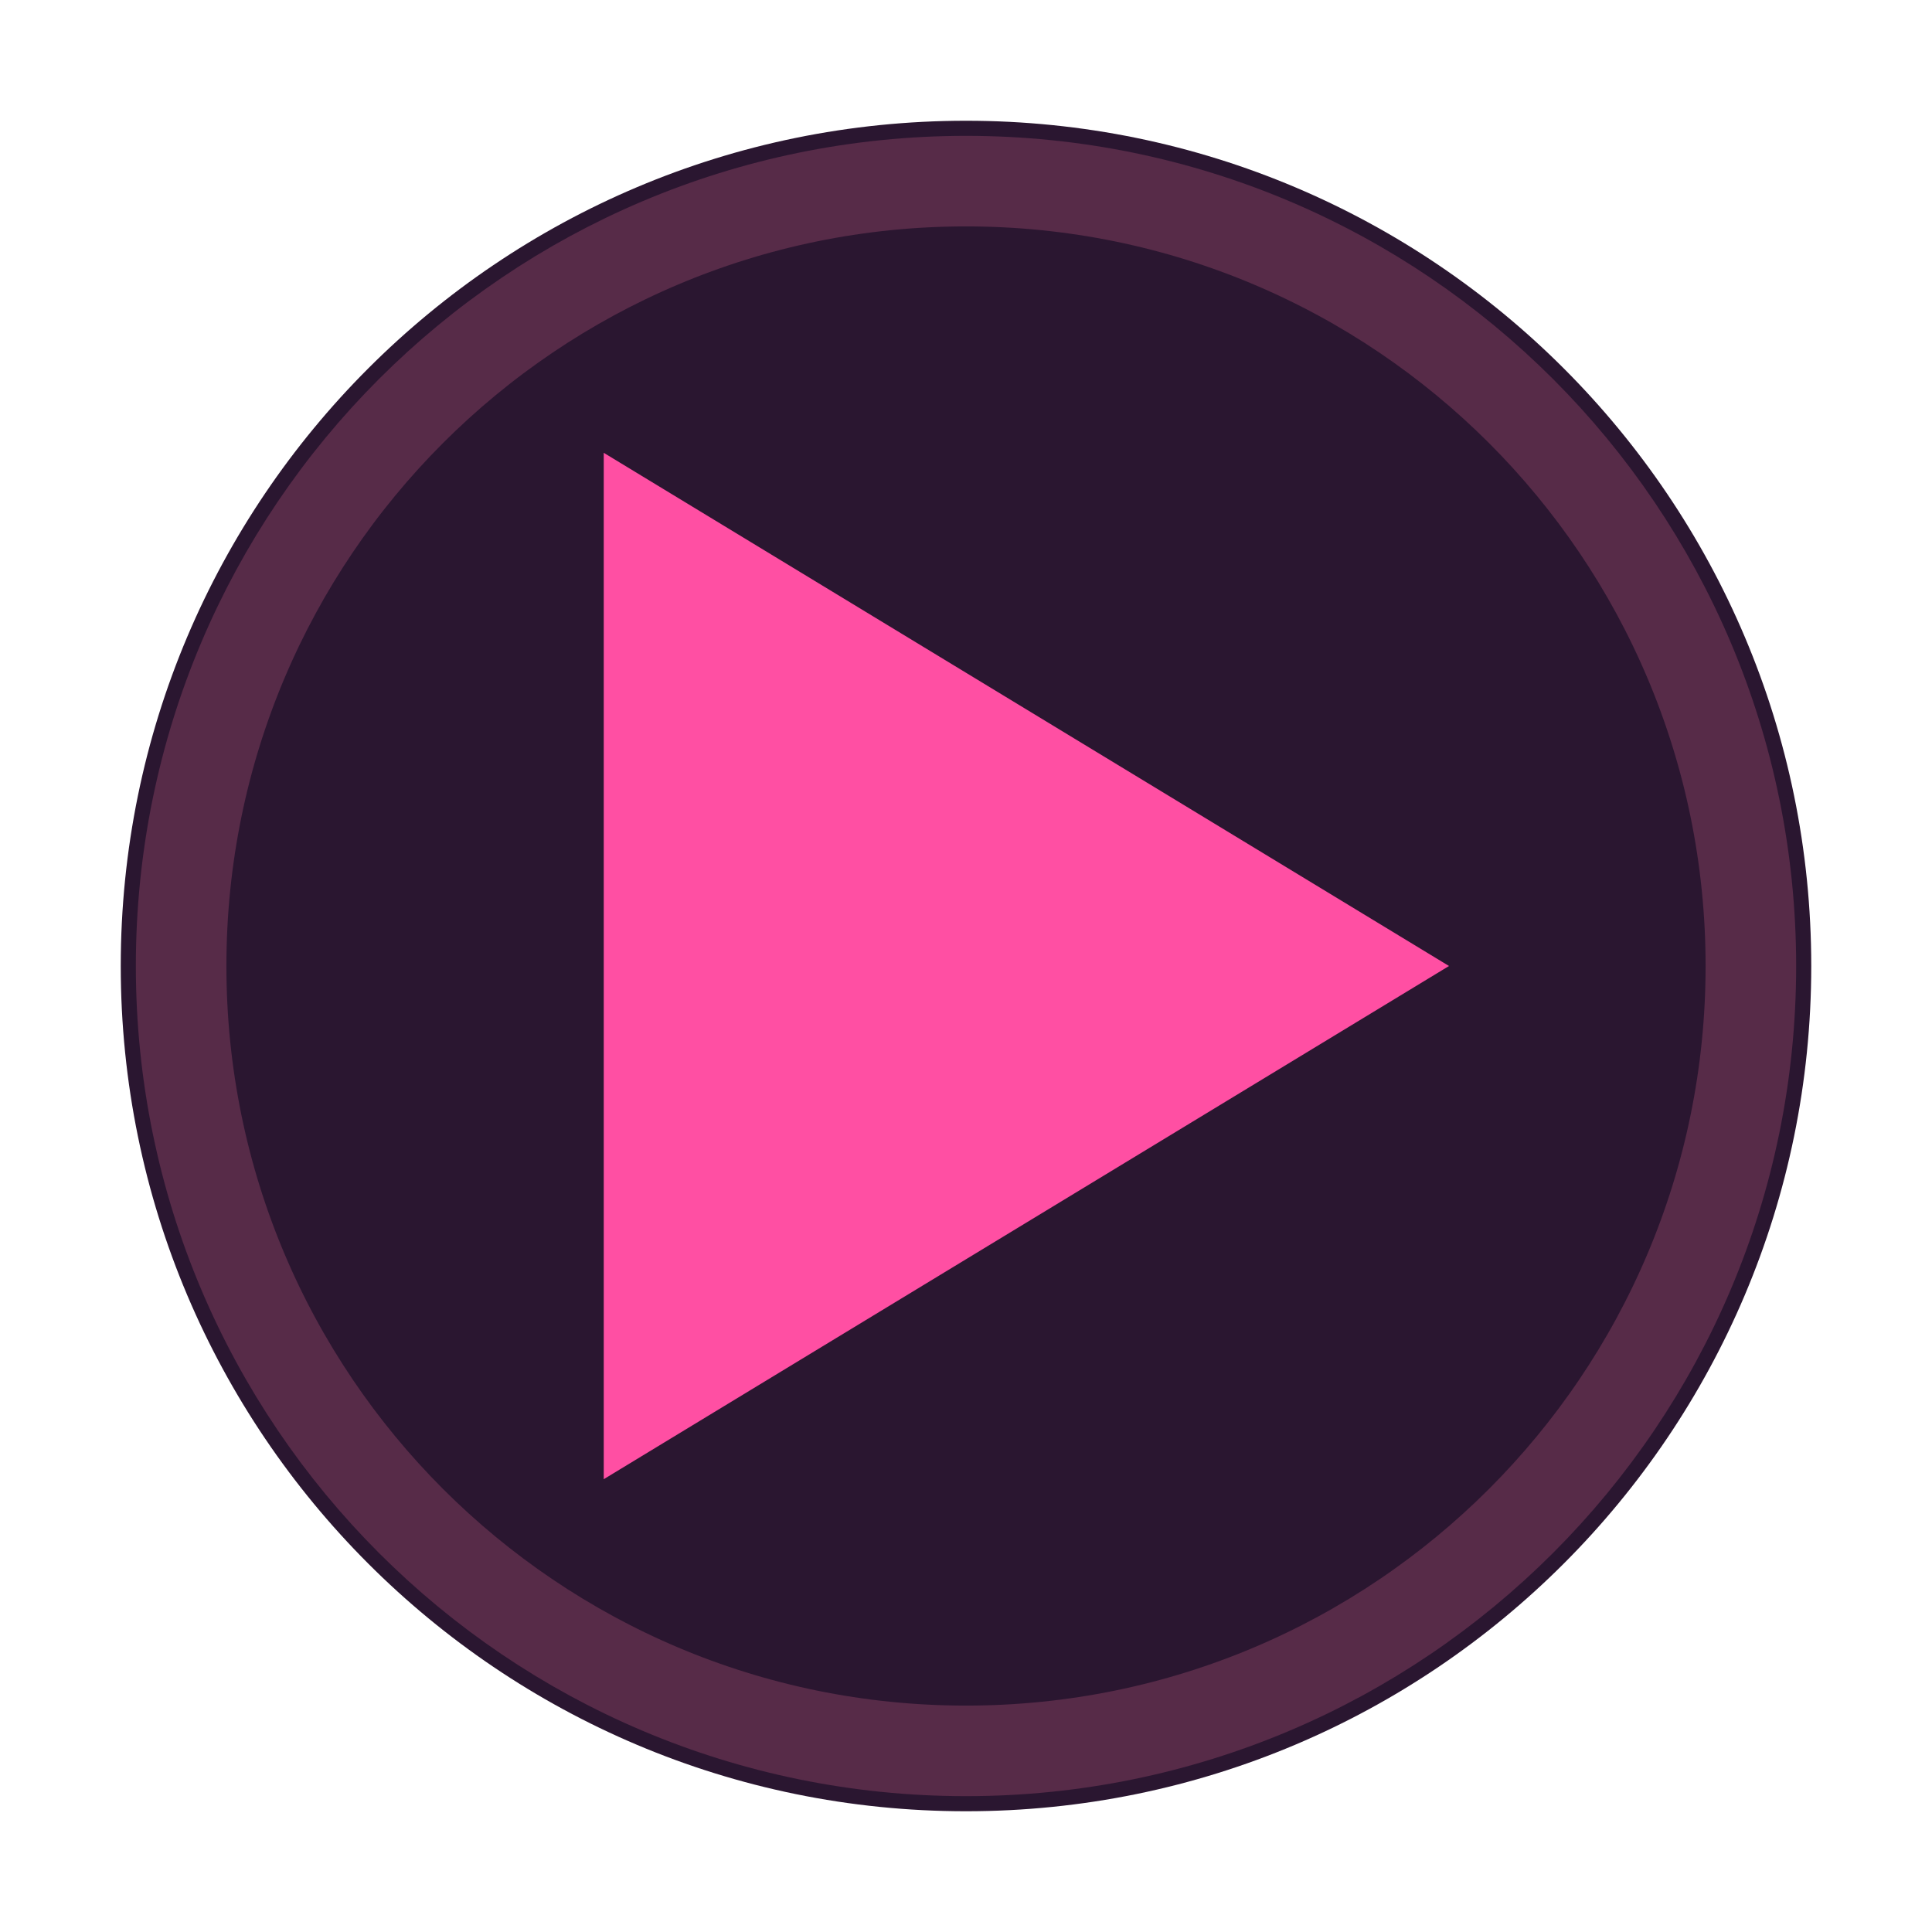
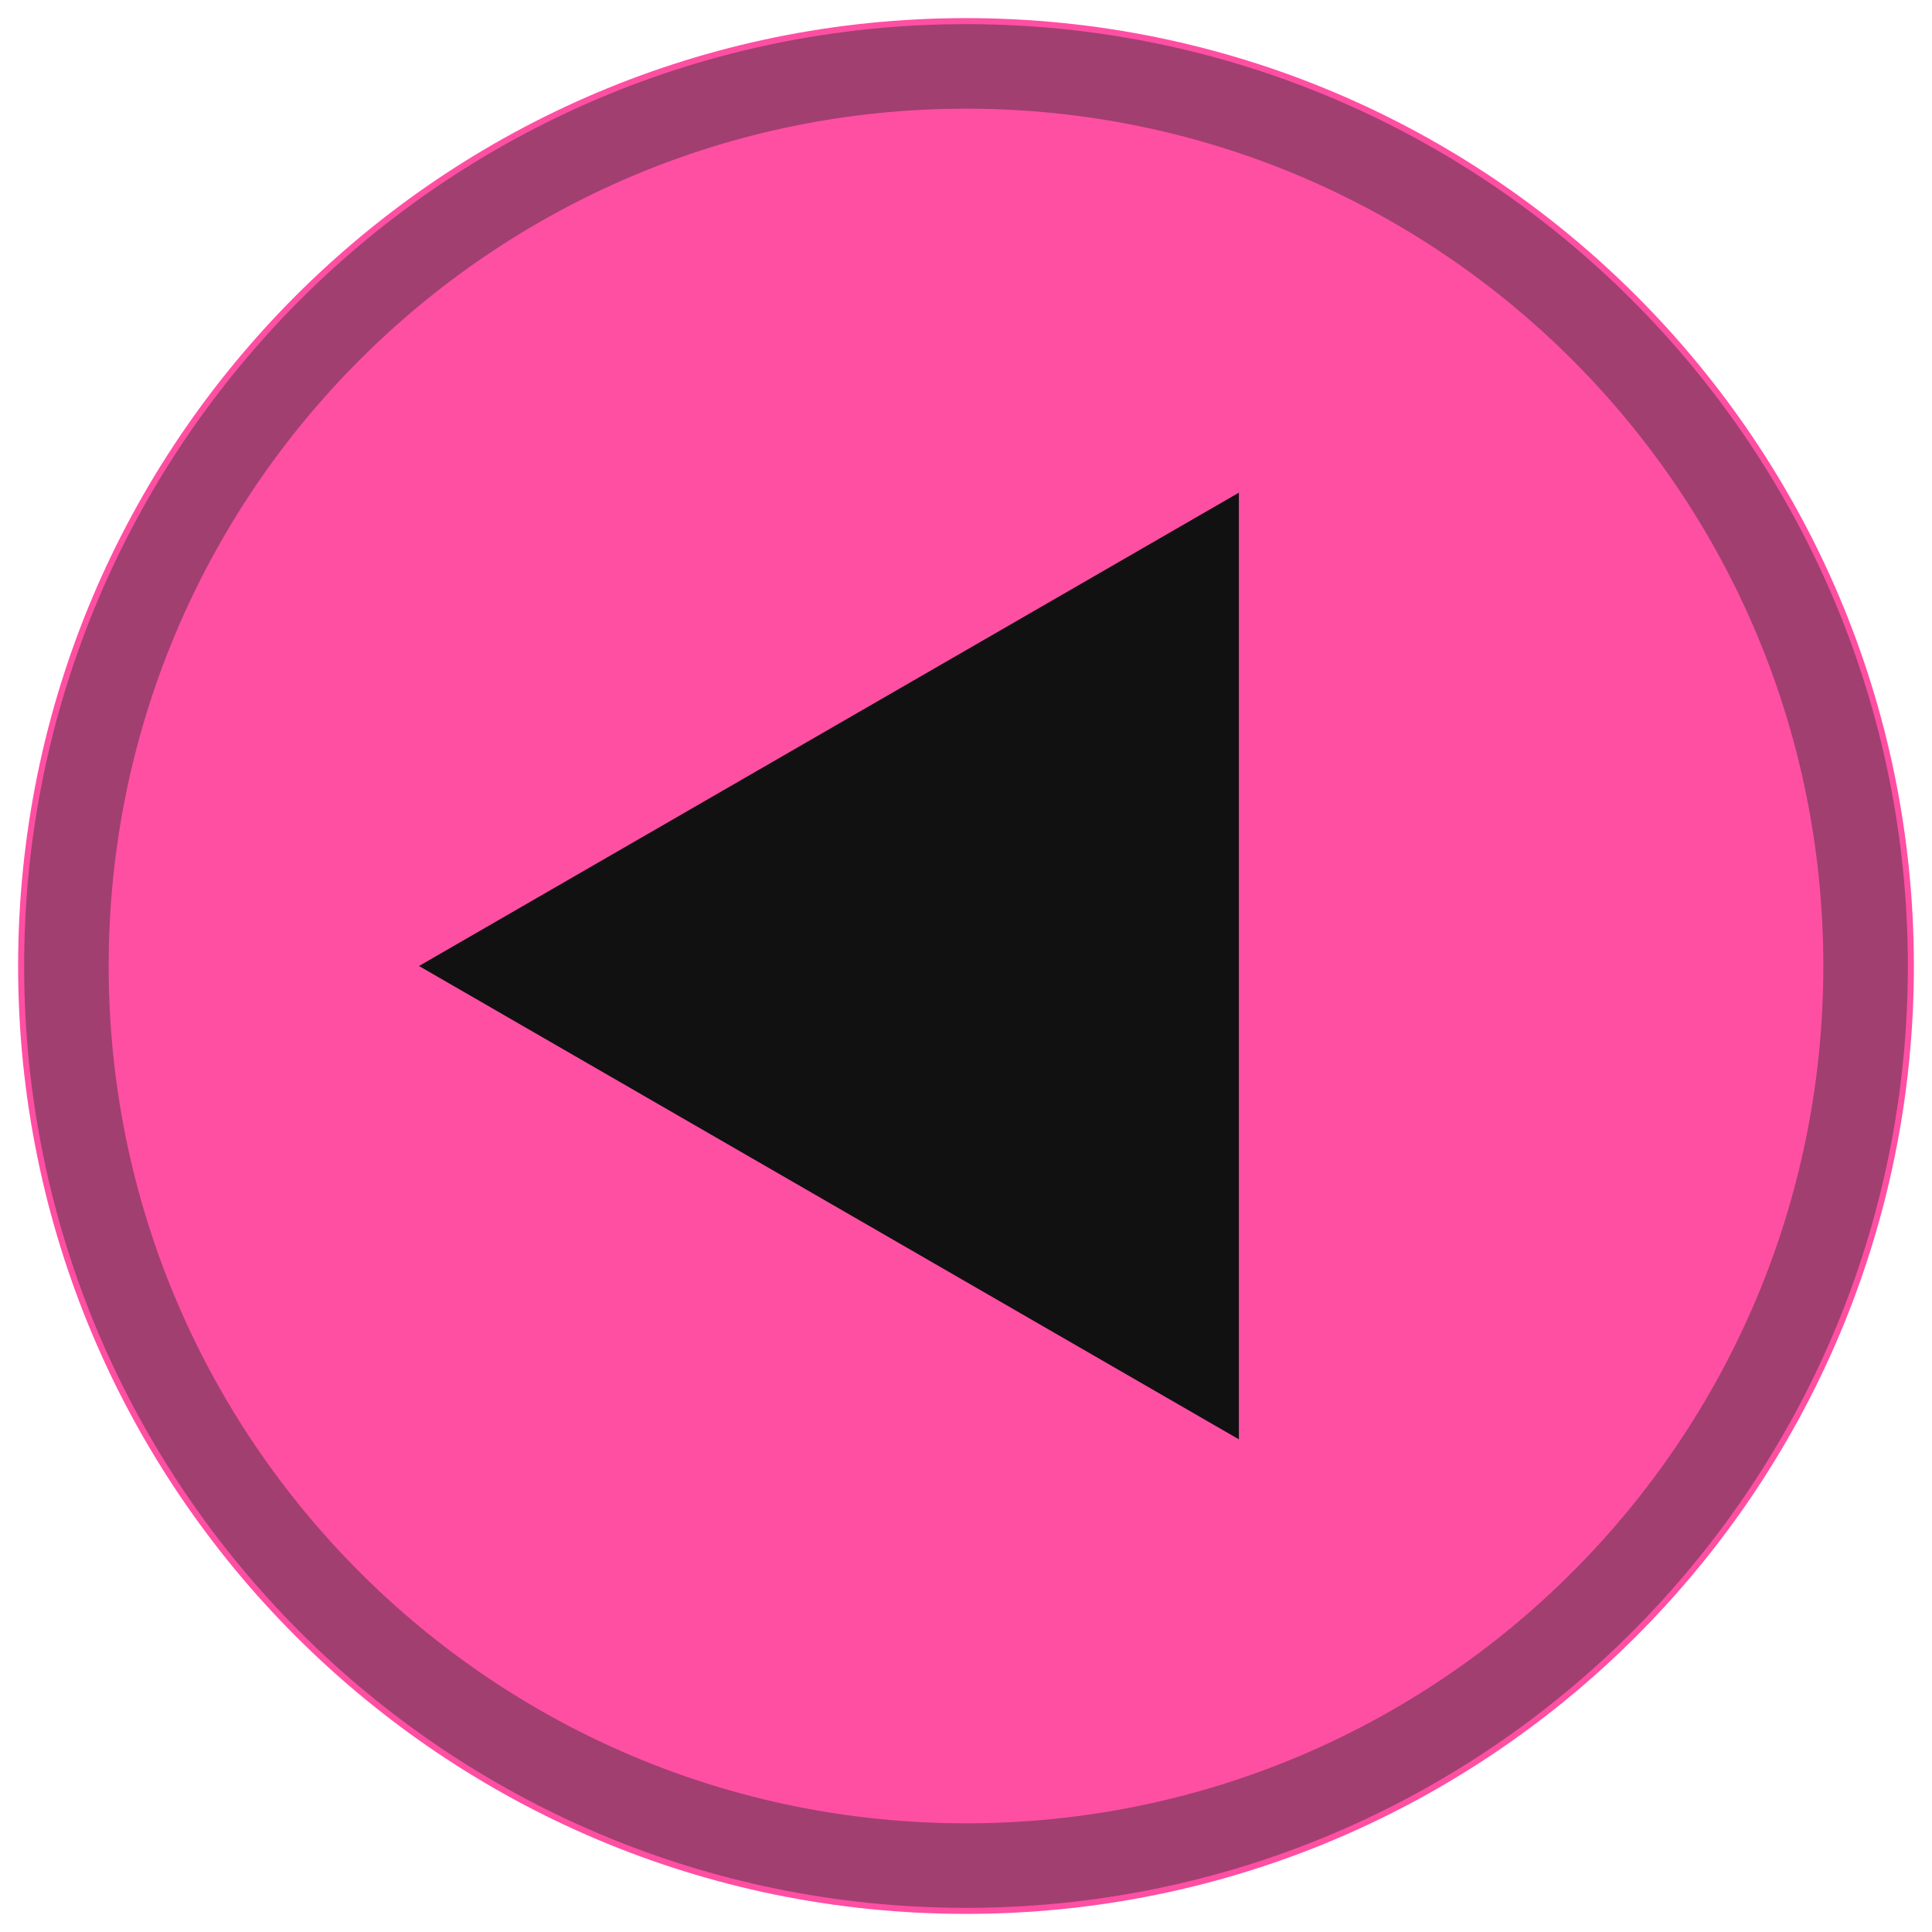
<svg xmlns="http://www.w3.org/2000/svg" width="16" height="16" viewBox="0 0 16 16">
-   <circle cx="8" cy="8" r="7" fill="#2a1630" />
-   <path fill="#ff4fa3" d="M5 3.75v8.5L12 8z" />
-   <circle cx="8" cy="8" r="6.5" fill="none" stroke="#6f3555" stroke-width=".75" opacity=".65" />
+   <circle cx="8" cy="8" r="7.85" fill="#ff4fa3" />
+   <path fill="#111111" d="M3.47 8 10.26 11.92 10.26 4.08z" />
+   <circle cx="8" cy="8" r="7.45" fill="none" stroke="#6f3555" stroke-width=".7" opacity=".65" />
</svg>
